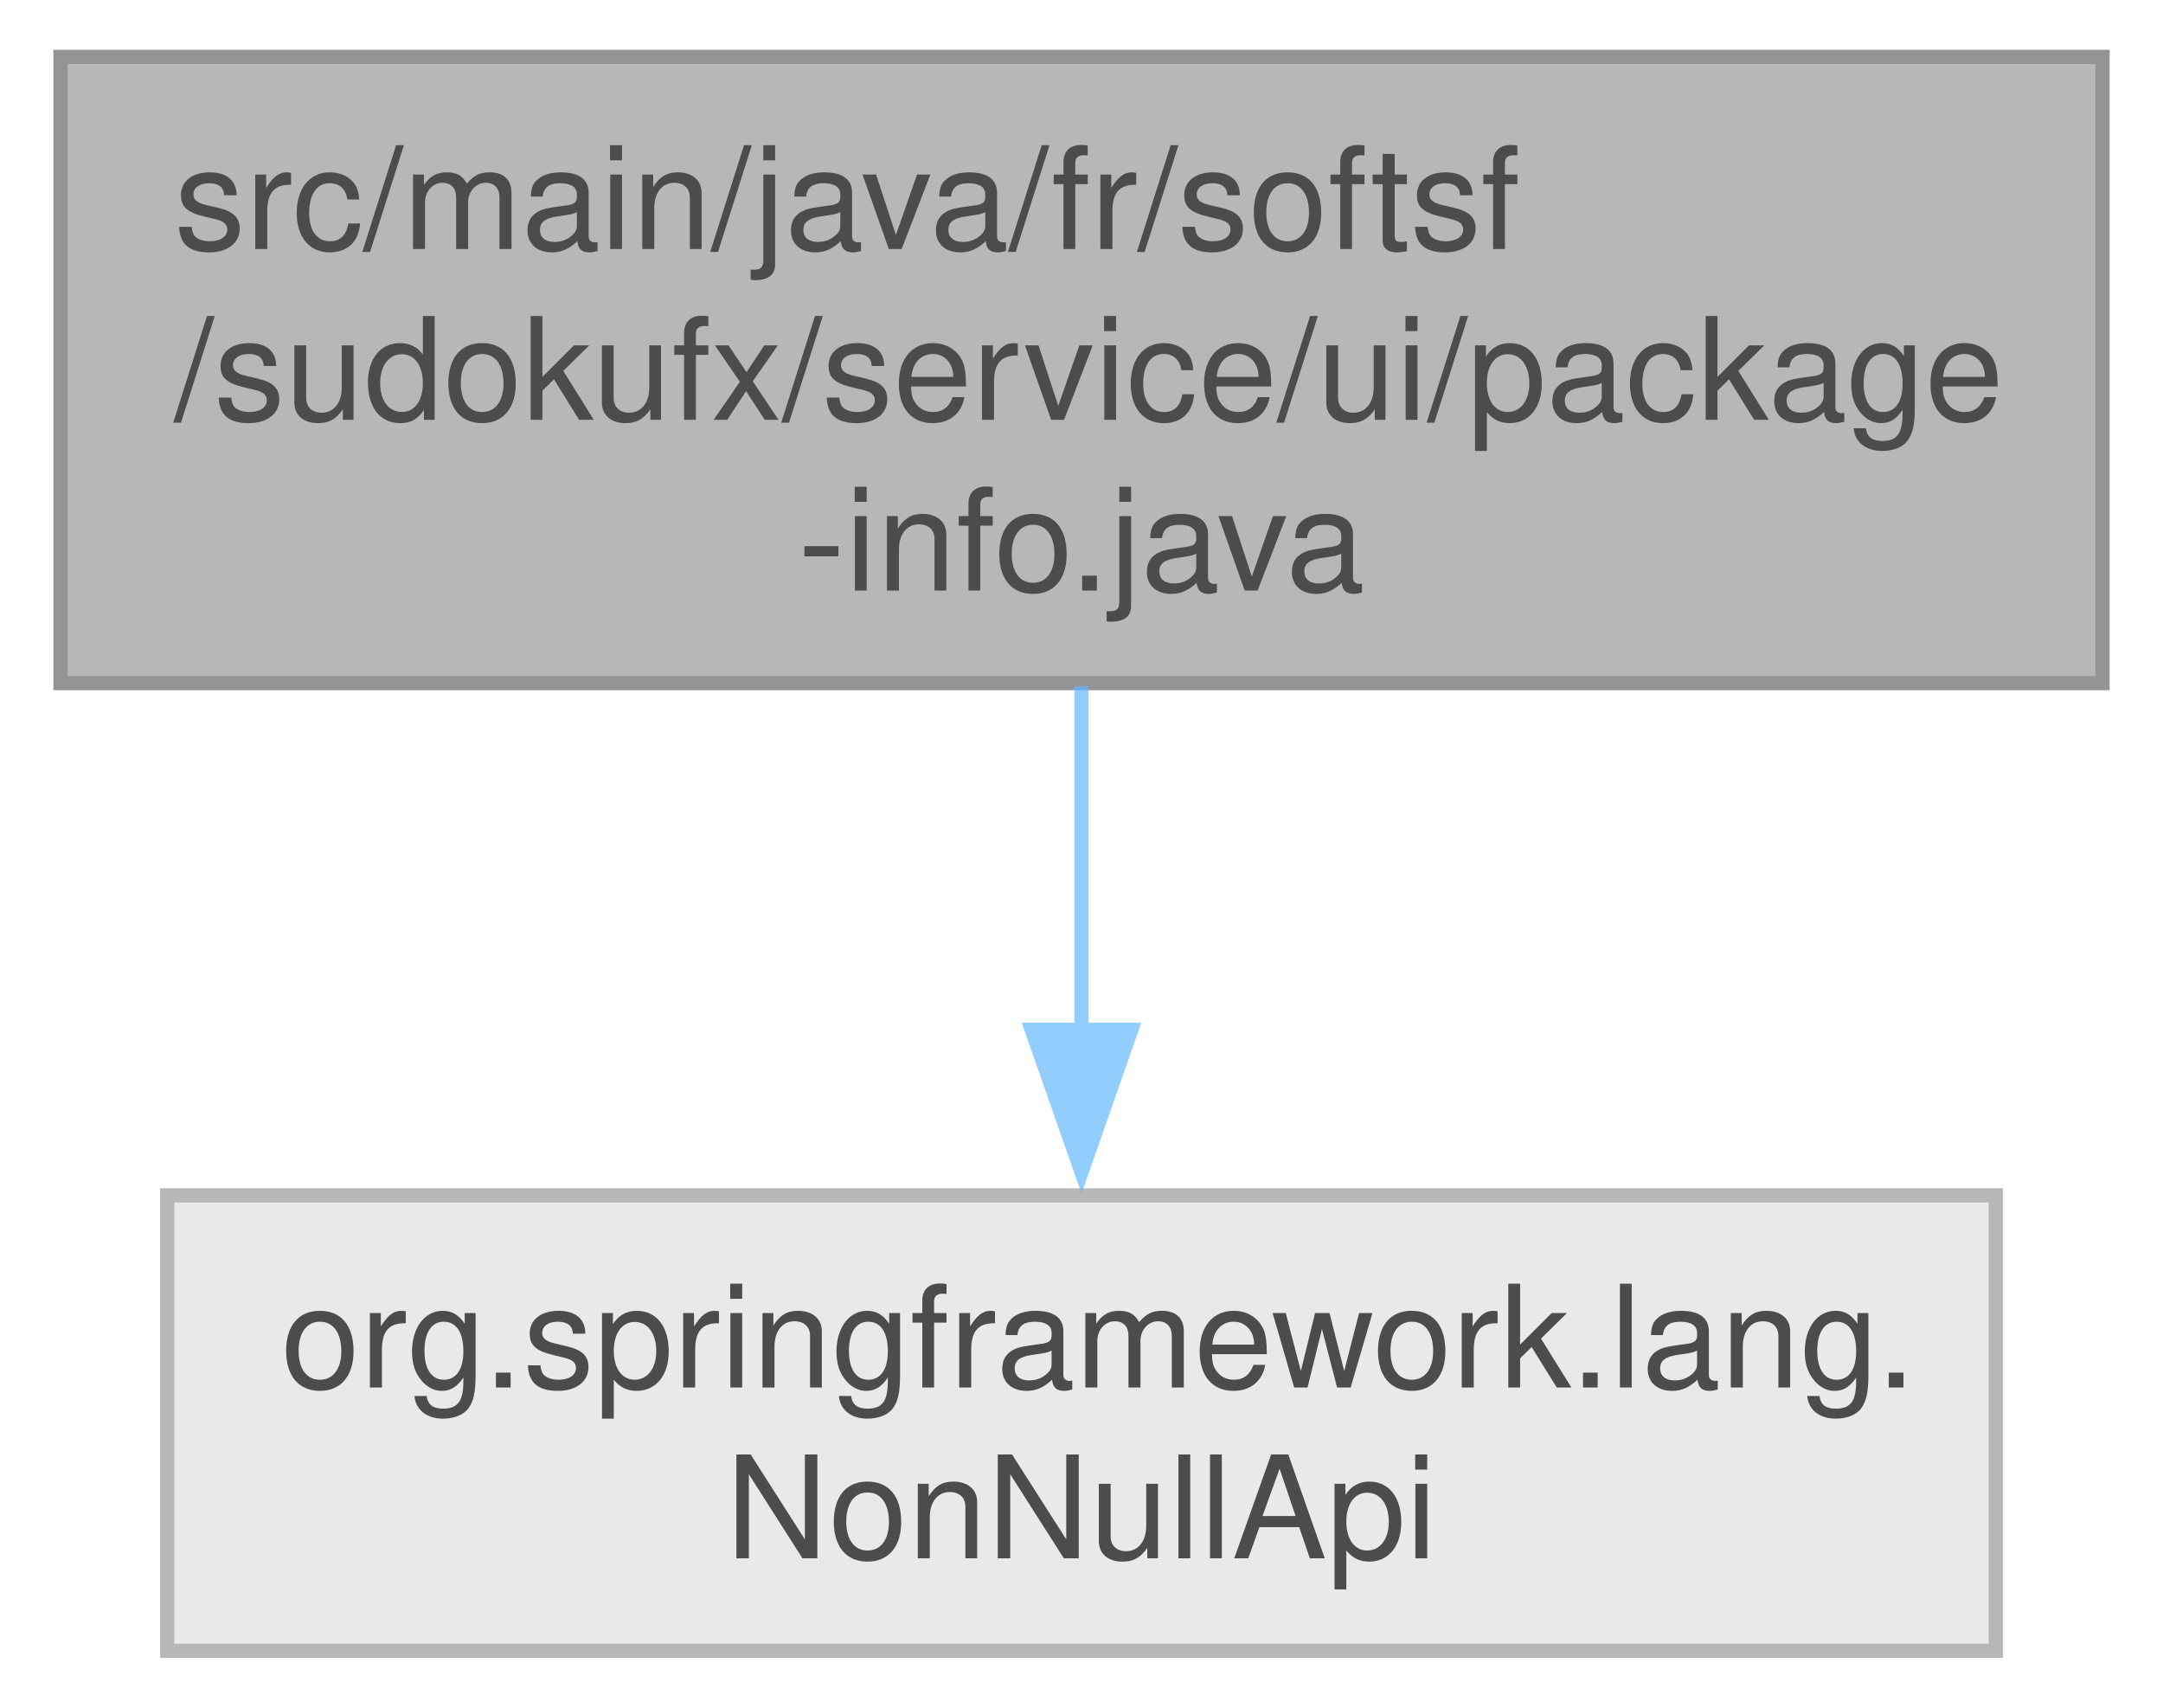
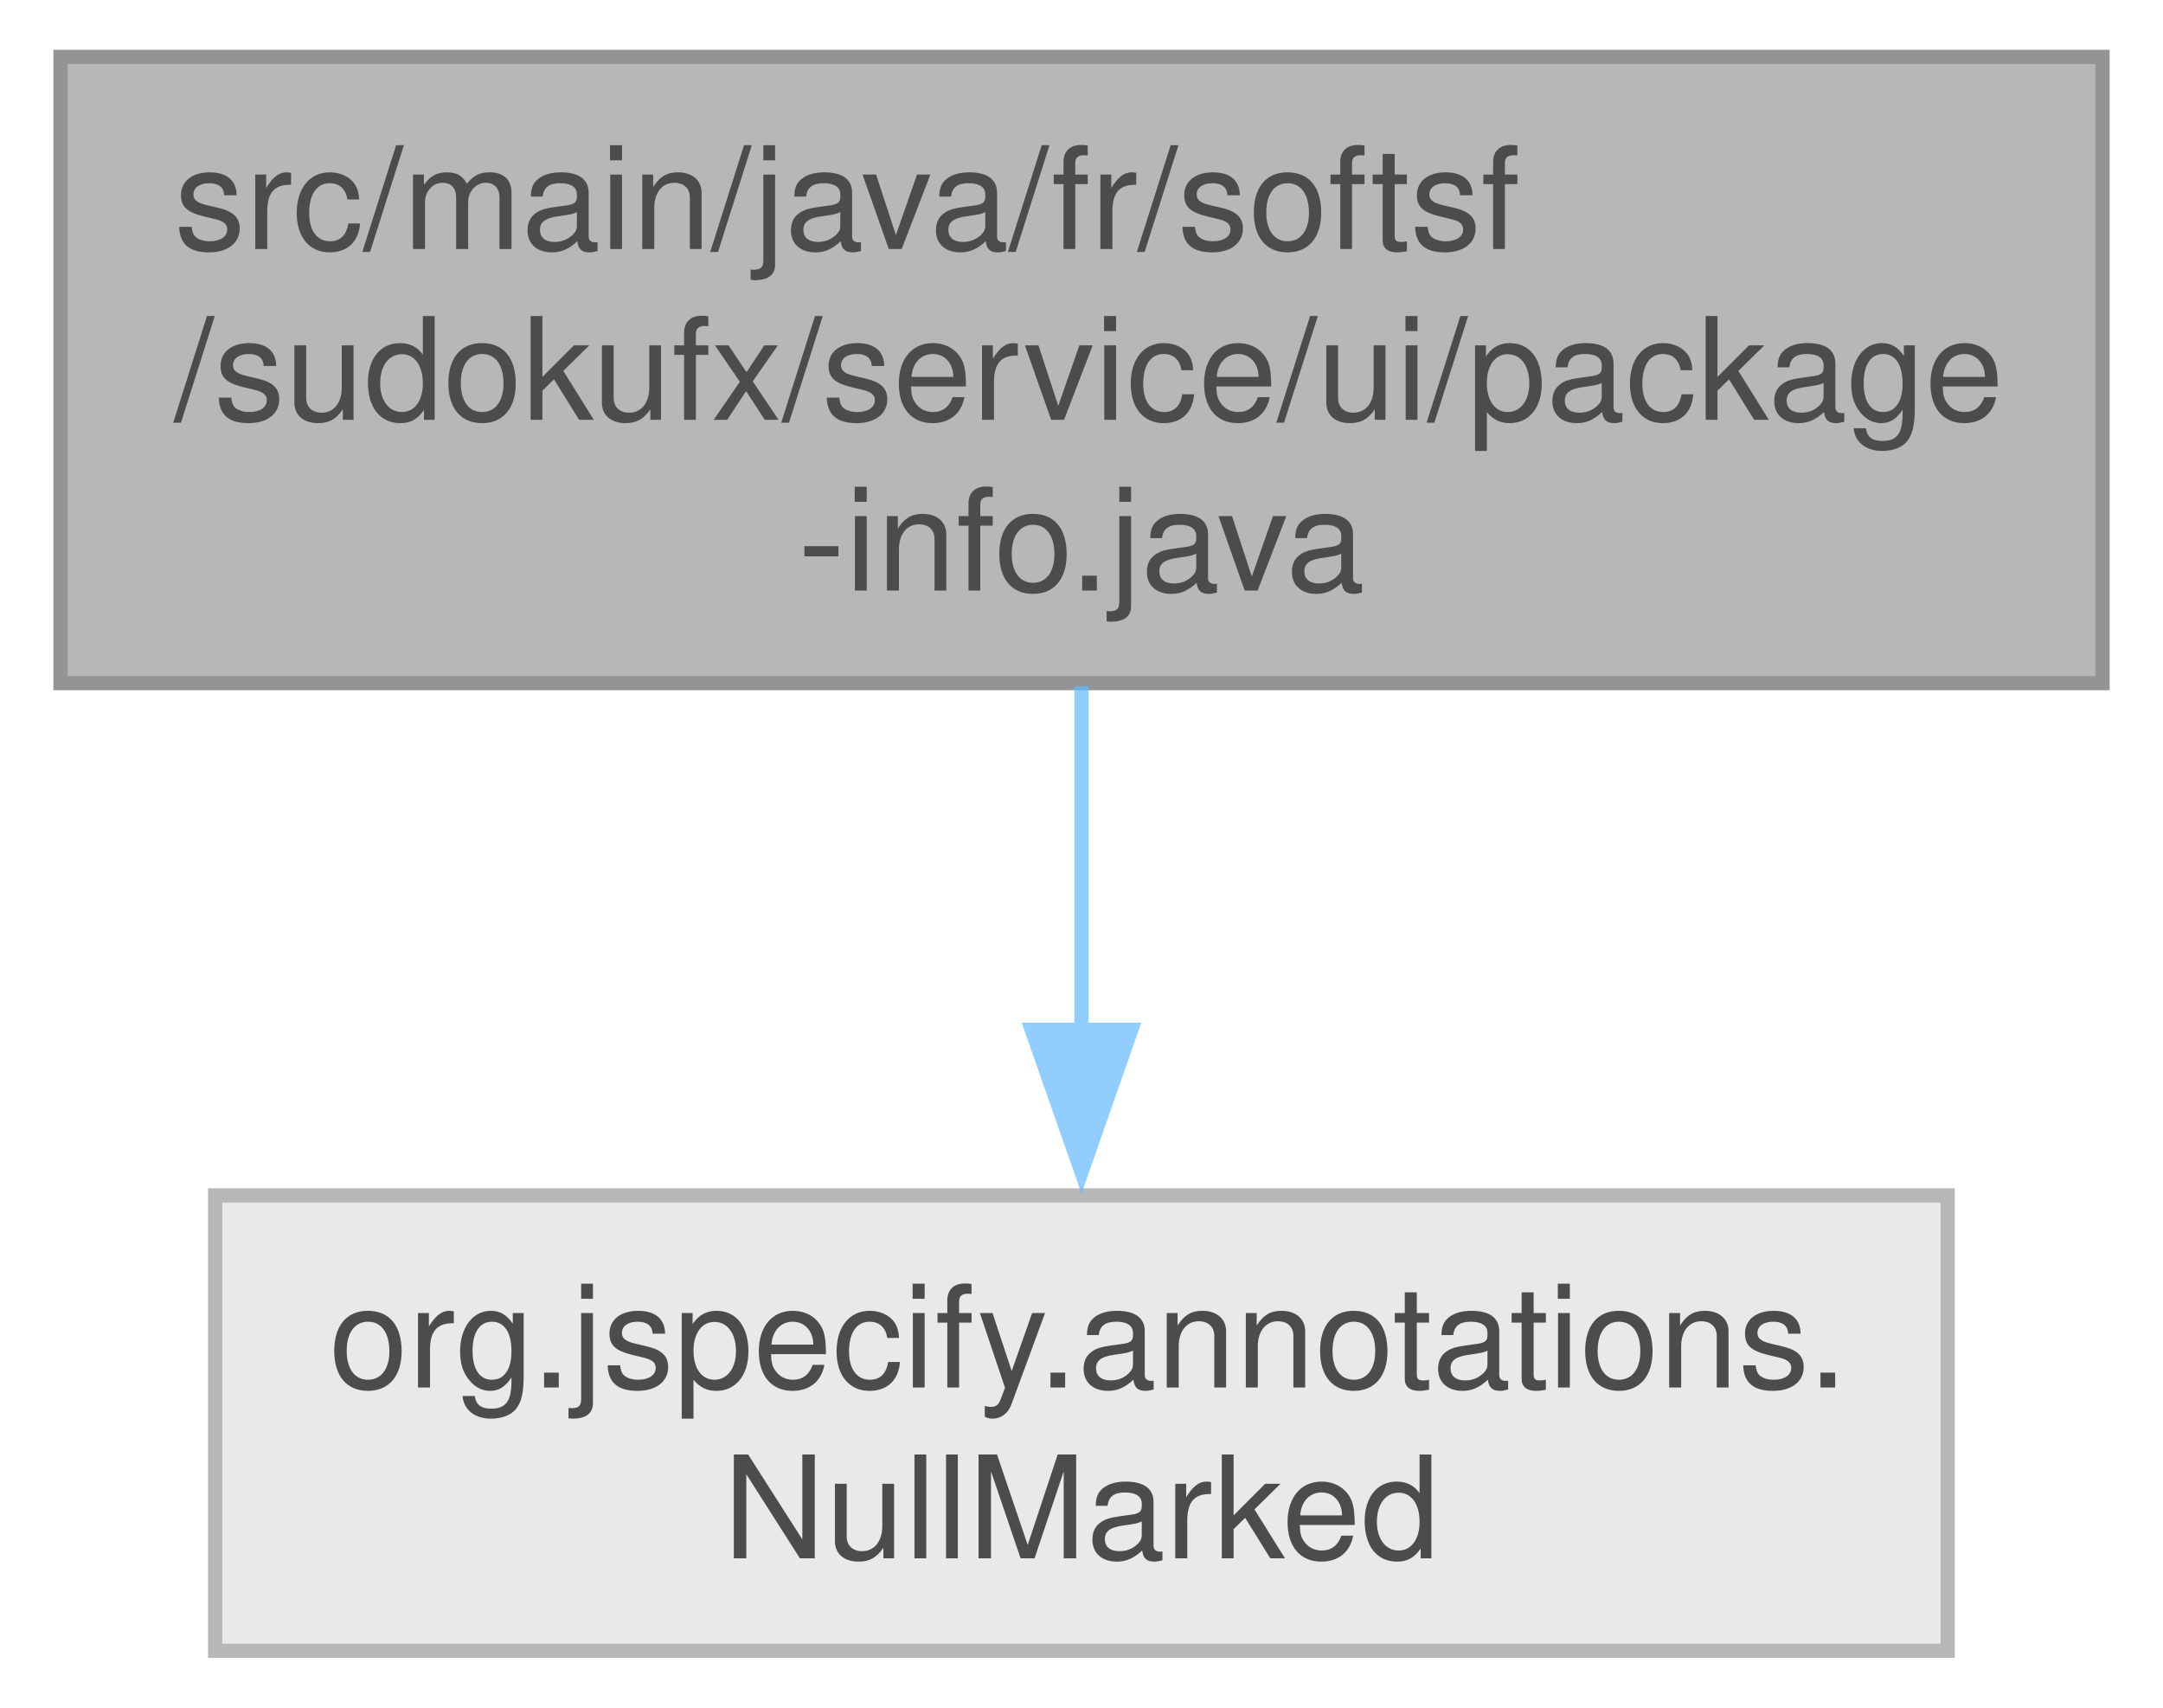
<svg xmlns="http://www.w3.org/2000/svg" xmlns:xlink="http://www.w3.org/1999/xlink" width="152pt" height="120pt" viewBox="0.00 0.00 151.50 120.00">
  <svg id="main" version="1.1" xml:space="preserve">
    <style type="text/css">
.node, .edge {opacity: 0.7;}
.node.selected, .edge.selected {opacity: 1;}
.edge:hover path { stroke: red; }
.edge:hover polygon { stroke: red; fill: red; }
</style>
    <svg id="graph" class="graph">
      <g id="graph0" class="graph" transform="scale(1 1) rotate(0) translate(4 116)">
        <g id="Node000001" class="node">
          <g id="a_Node000001">
            <a xlink:title=" ">
              <polygon fill="#999999" stroke="#666666" points="143.5,-112 0,-112 0,-68 143.5,-68 143.5,-112" />
              <text text-anchor="start" x="8" y="-98.5" font-family="Helvetica,sans-Serif" font-size="10.00">src/main/java/fr/softsf</text>
              <text text-anchor="start" x="8" y="-86.5" font-family="Helvetica,sans-Serif" font-size="10.00">/sudokufx/service/ui/package</text>
              <text text-anchor="middle" x="71.75" y="-74.5" font-family="Helvetica,sans-Serif" font-size="10.00">-info.java</text>
            </a>
          </g>
        </g>
        <g id="Node000002" class="node">
          <g id="a_Node000002">
            <a xlink:title=" ">
-               <polygon fill="#e0e0e0" stroke="#999999" points="136,-32 7.5,-32 7.5,0 136,0 136,-32" />
-               <text text-anchor="start" x="15.5" y="-18.5" font-family="Helvetica,sans-Serif" font-size="10.00">org.springframework.lang.</text>
-               <text text-anchor="middle" x="71.75" y="-6.5" font-family="Helvetica,sans-Serif" font-size="10.00">NonNullApi</text>
+               <polygon fill="#e0e0e0" stroke="#999999" points="132.62,-32 10.87,-32 10.87,0 132.62,0 132.62,-32" />
+               <text text-anchor="start" x="18.88" y="-18.5" font-family="Helvetica,sans-Serif" font-size="10.00">org.jspecify.annotations.</text>
+               <text text-anchor="middle" x="71.75" y="-6.5" font-family="Helvetica,sans-Serif" font-size="10.00">NullMarked</text>
            </a>
          </g>
        </g>
        <g id="edge1_Node000001_Node000002" class="edge">
          <g id="a_edge1_Node000001_Node000002">
            <a xlink:title=" ">
              <path fill="none" stroke="#63b8ff" d="M71.75,-67.79C71.75,-60.18 71.75,-51.52 71.75,-43.52" />
              <polygon fill="#63b8ff" stroke="#63b8ff" points="75.25,-43.64 71.75,-33.64 68.25,-43.64 75.25,-43.64" />
            </a>
          </g>
        </g>
      </g>
    </svg>
  </svg>
  <style type="text/css">

[data-mouse-over-selected='false'] { opacity: 0.7; }
[data-mouse-over-selected='true']  { opacity: 1.0; }

</style>
</svg>
